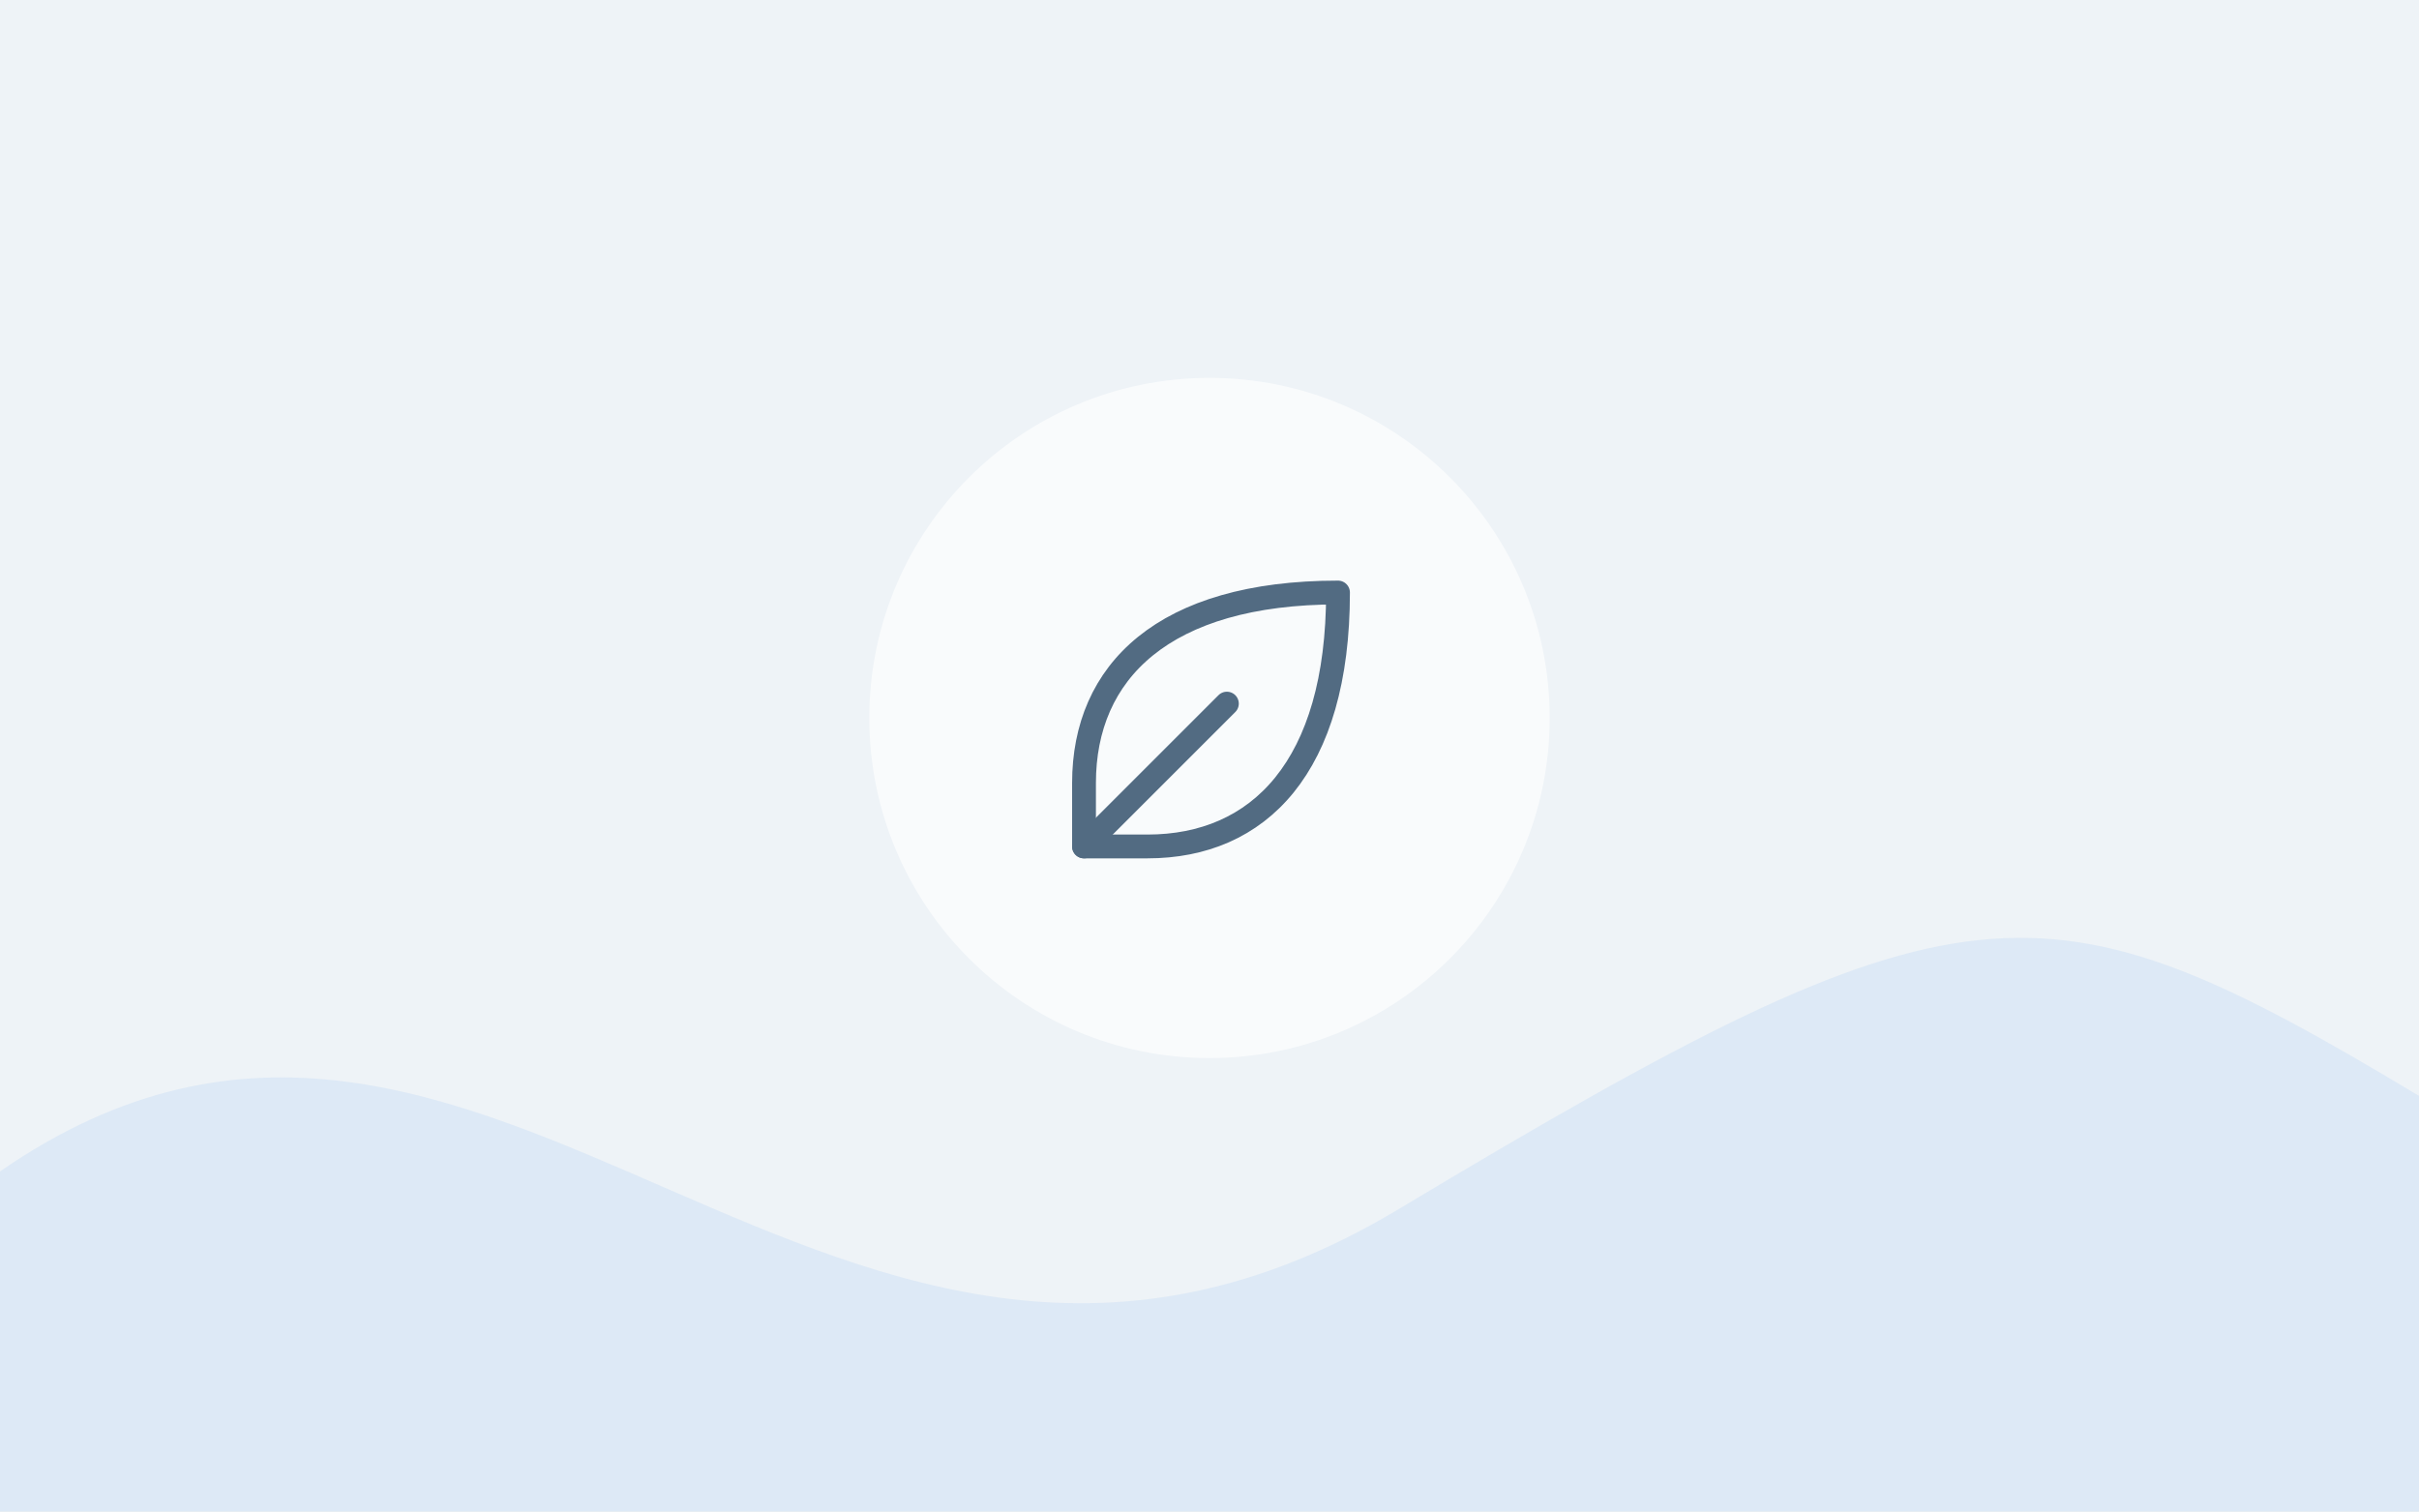
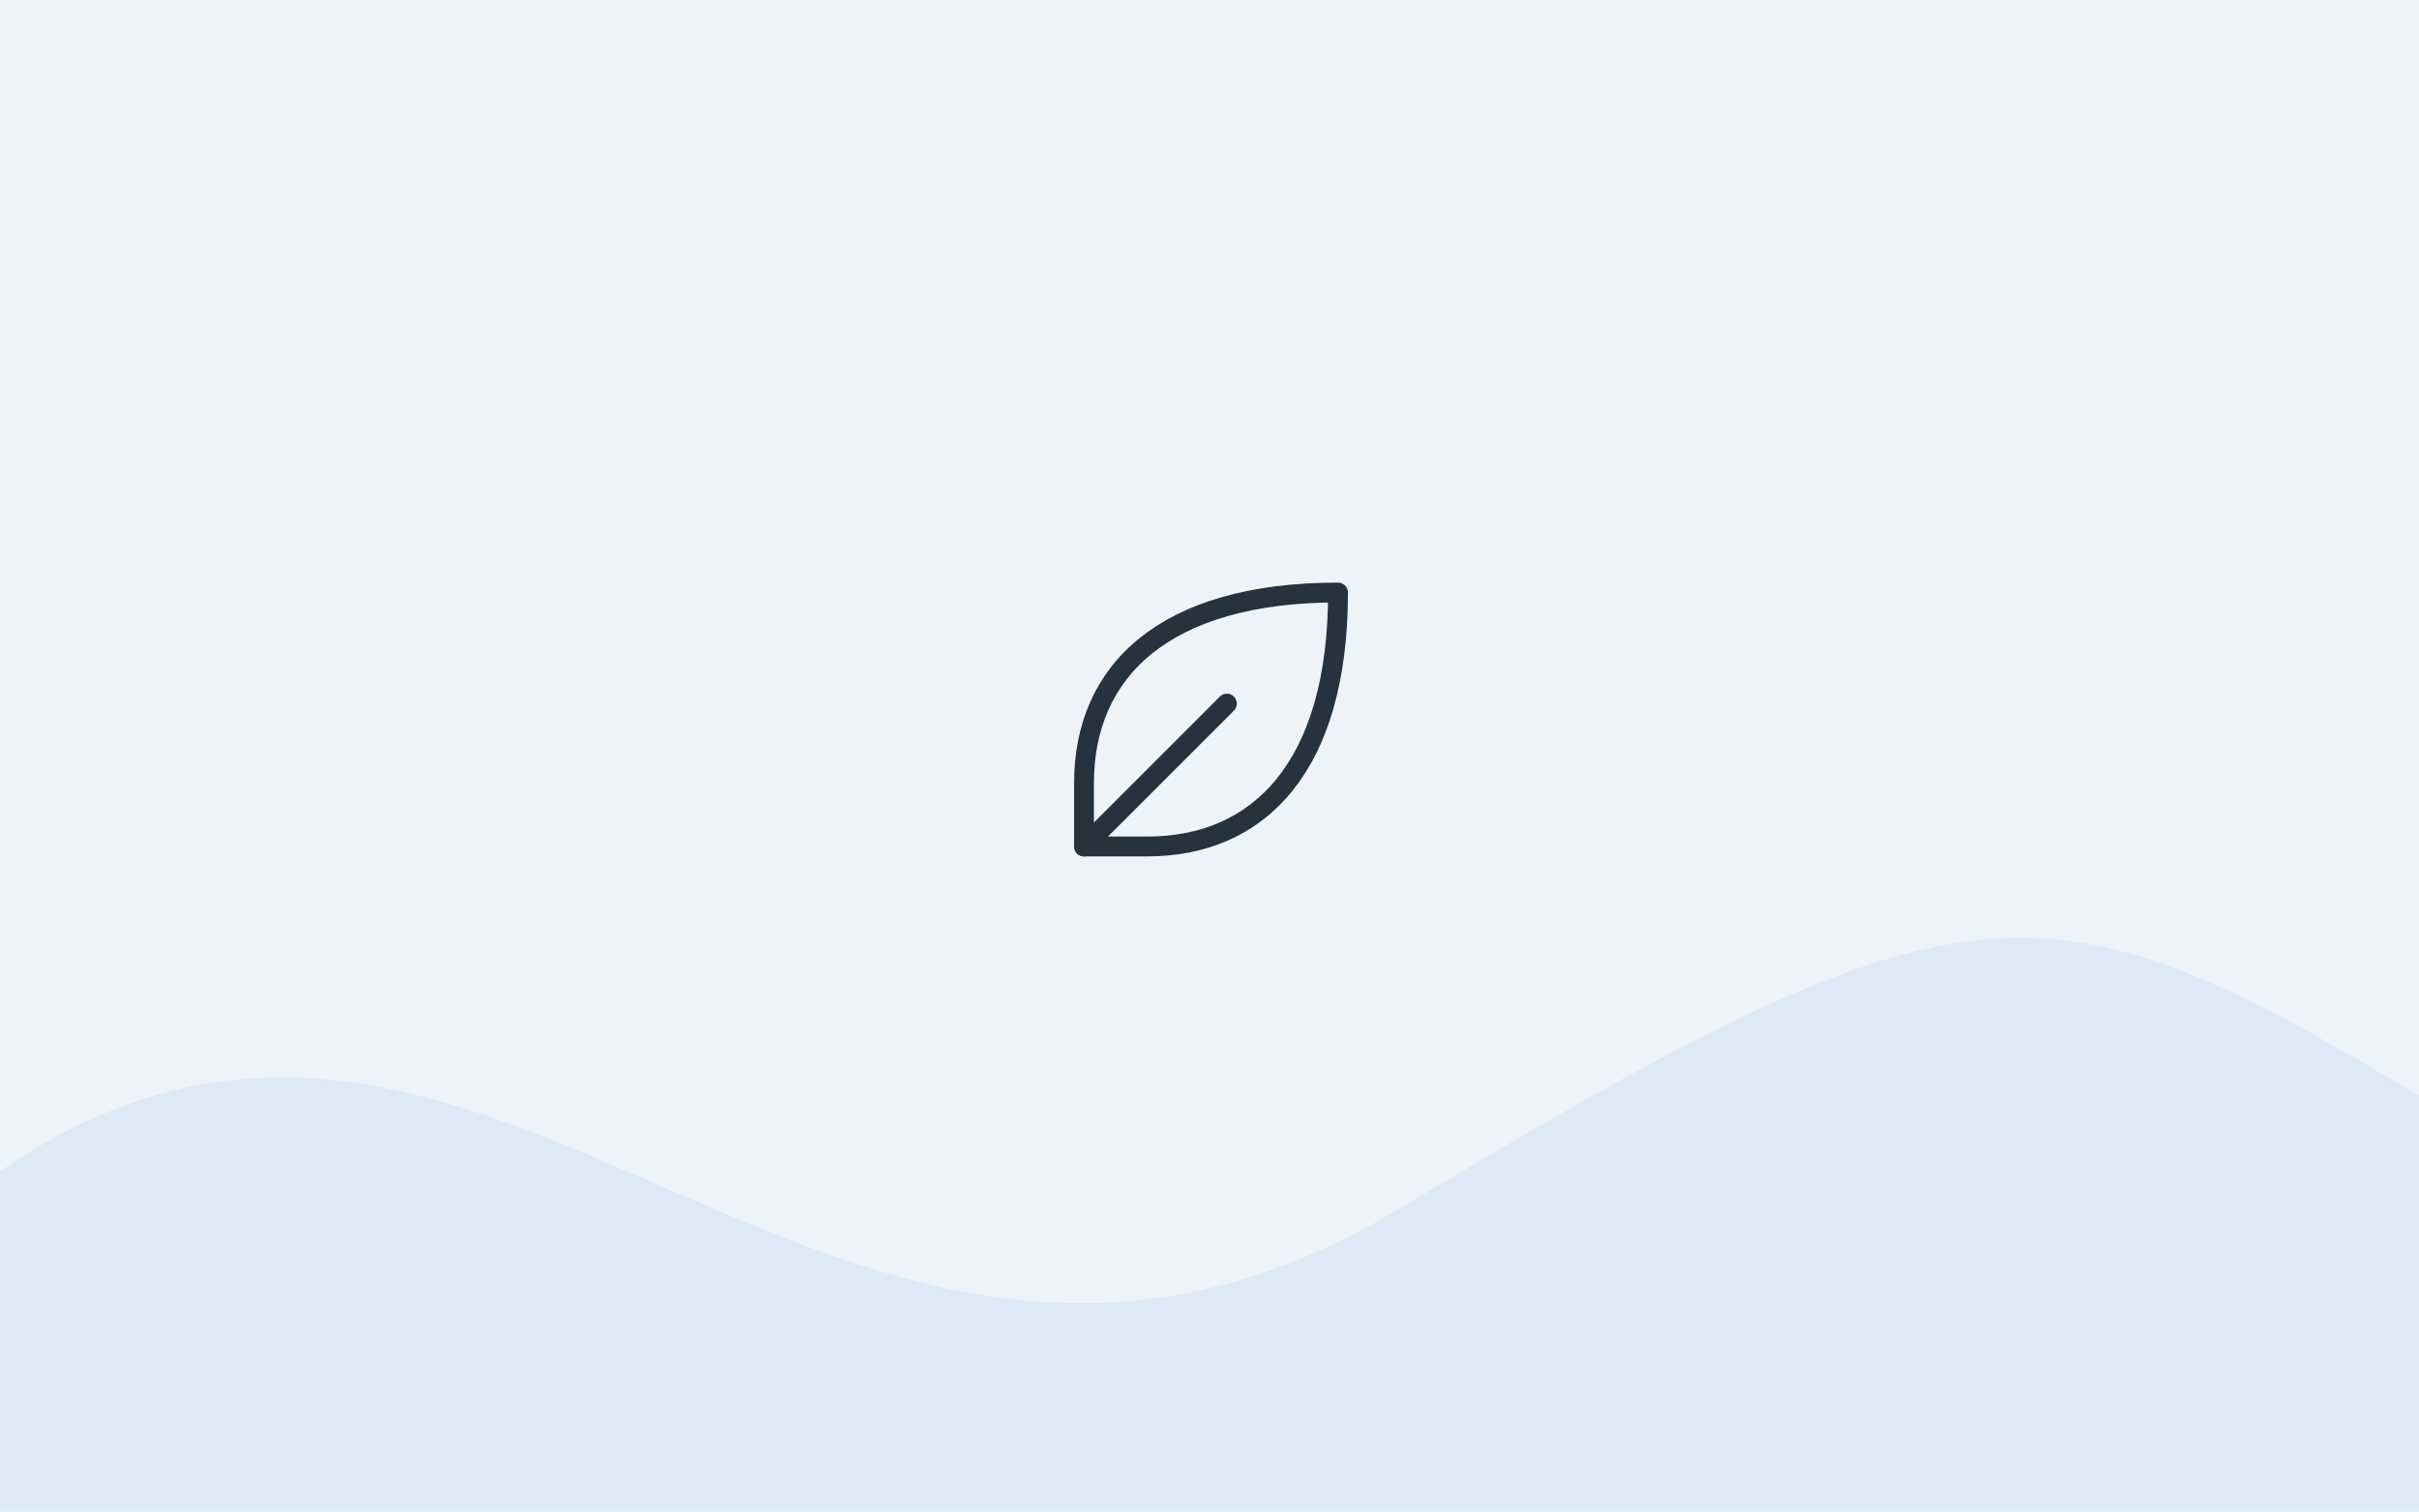
<svg xmlns="http://www.w3.org/2000/svg" viewBox="0 0 640 400">
  <rect width="640" height="400" fill="#eef3f7" />
  <path d="M0 310C130 220 220 410 370 320S540 230 640 290V400H0Z" fill="#1a73e8" opacity=".08" />
-   <circle cx="320" cy="190" r="90" fill="white" opacity=".65" />
-   <g transform="translate(270 140) scale(4.2)" fill="none" stroke="#526b82" stroke-width="1.5" stroke-linecap="round" stroke-linejoin="round">
+   <g transform="translate(270 140) scale(4.2)" fill="none" stroke="#26323d" stroke-width="1.25" stroke-linecap="round" stroke-linejoin="round">
    <path d="M20 4C9 4 4 9 4 16v4h4c7 0 12-5 12-16z" />
    <path d="M4 20l9-9" />
  </g>
</svg>
